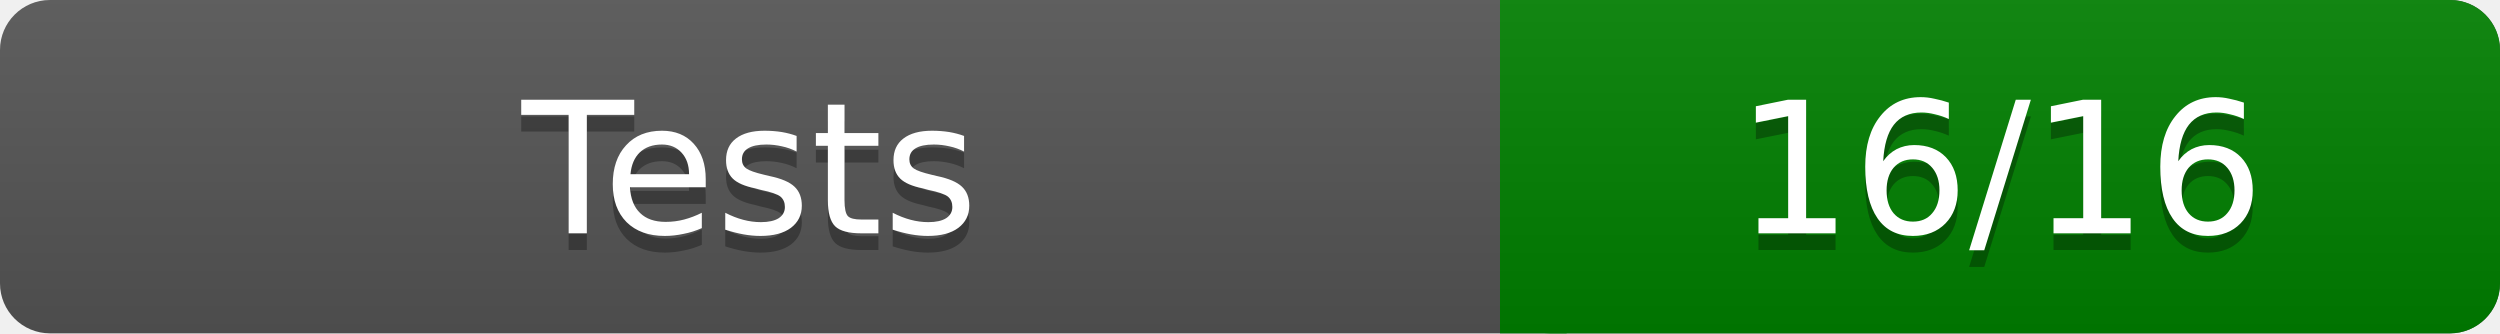
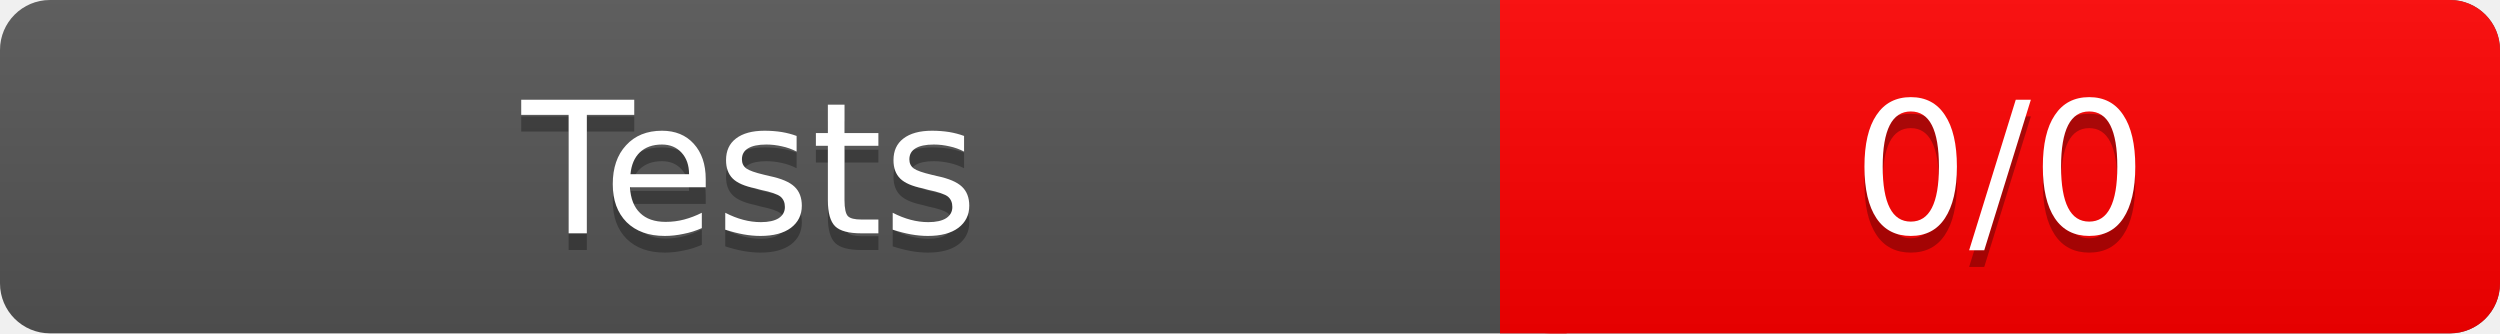
<svg xmlns="http://www.w3.org/2000/svg" width="150" height="20" role="img" aria-label="Test Results">
  <linearGradient id="a" x2="0" y2="100%">
    <stop offset="0" stop-color="#bbb" stop-opacity=".1" />
    <stop offset="1" stop-opacity=".1" />
  </linearGradient>
  <rect rx="3" width="150" height="20" fill="#555" />
-   <rect rx="3" x="90" width="60" height="20" fill="green" />
-   <path fill="green" d="M90 0h4v20h-4z" />
+   <rect rx="3" x="90" width="60" height="20" fill="red" />
+   <path fill="red" d="M90 0h4v20h-4z" />
  <rect rx="3" width="150" height="20" fill="url(#a)" />
  <g fill="#fff" text-anchor="middle" font-family="Verdana,DejaVu Sans,sans-serif" font-size="11">
    <text x="45" y="15" fill="#010101" fill-opacity=".3">Tests</text>
    <text x="45" y="14">Tests</text>
-     <text x="120" y="15" fill="#010101" fill-opacity=".3">16/16</text>
-     <text x="120" y="14">16/16</text>
+     <text x="120" y="15" fill="#010101" fill-opacity=".3">0/0</text>
+     <text x="120" y="14">0/0</text>
  </g>
</svg>
